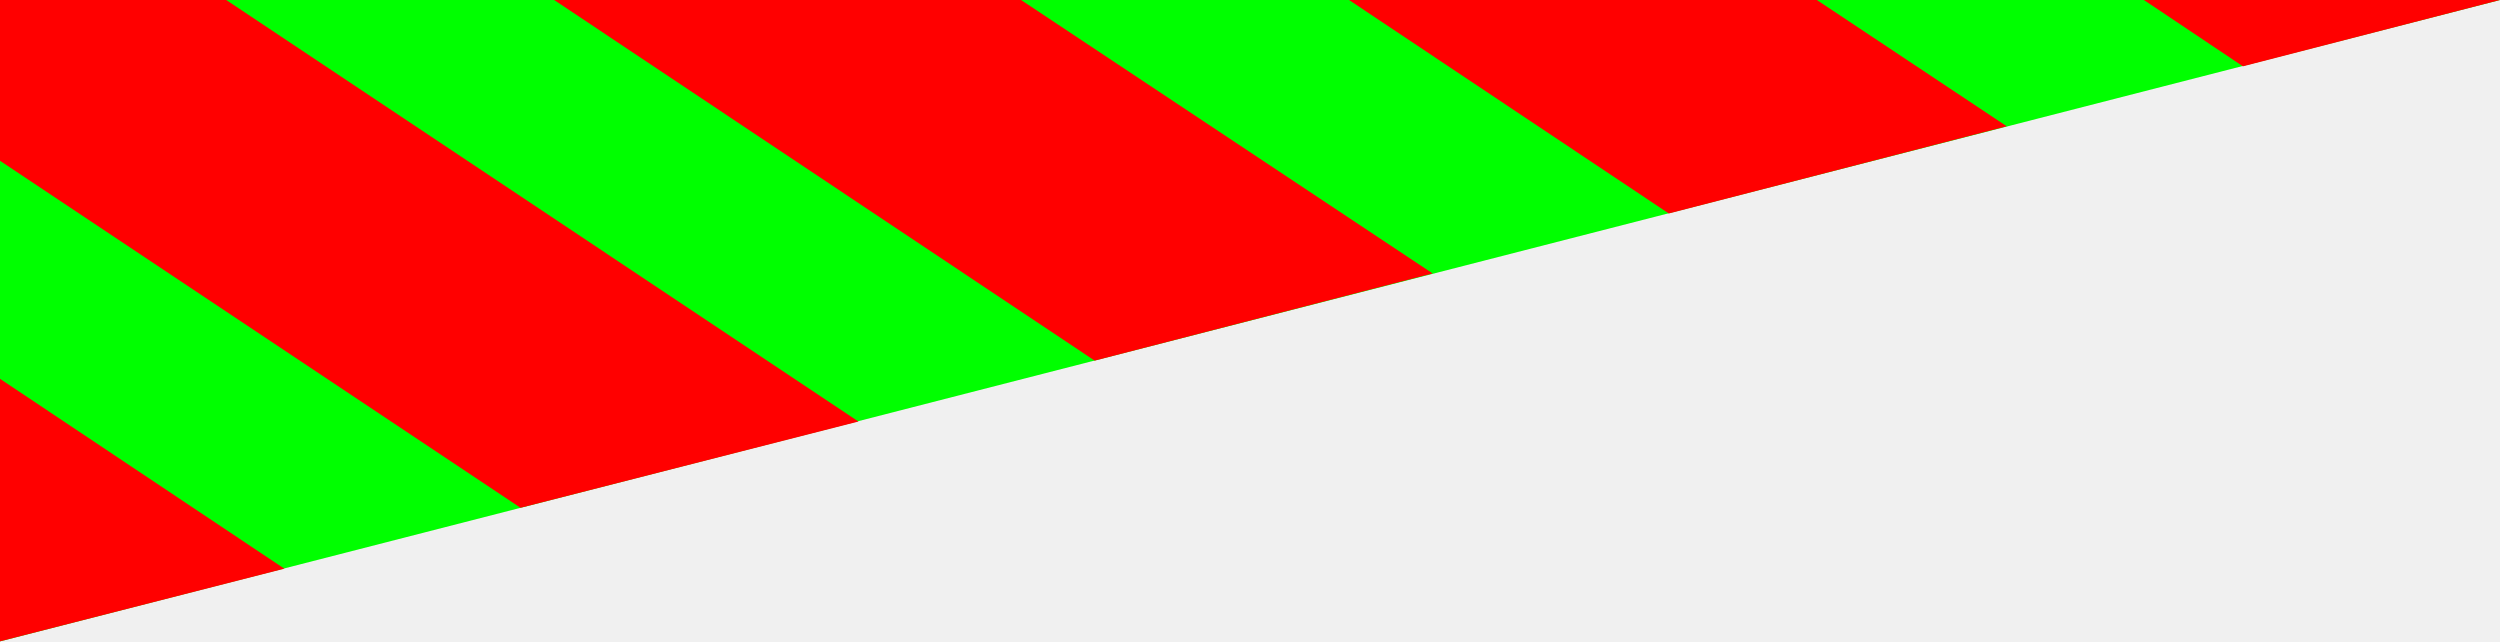
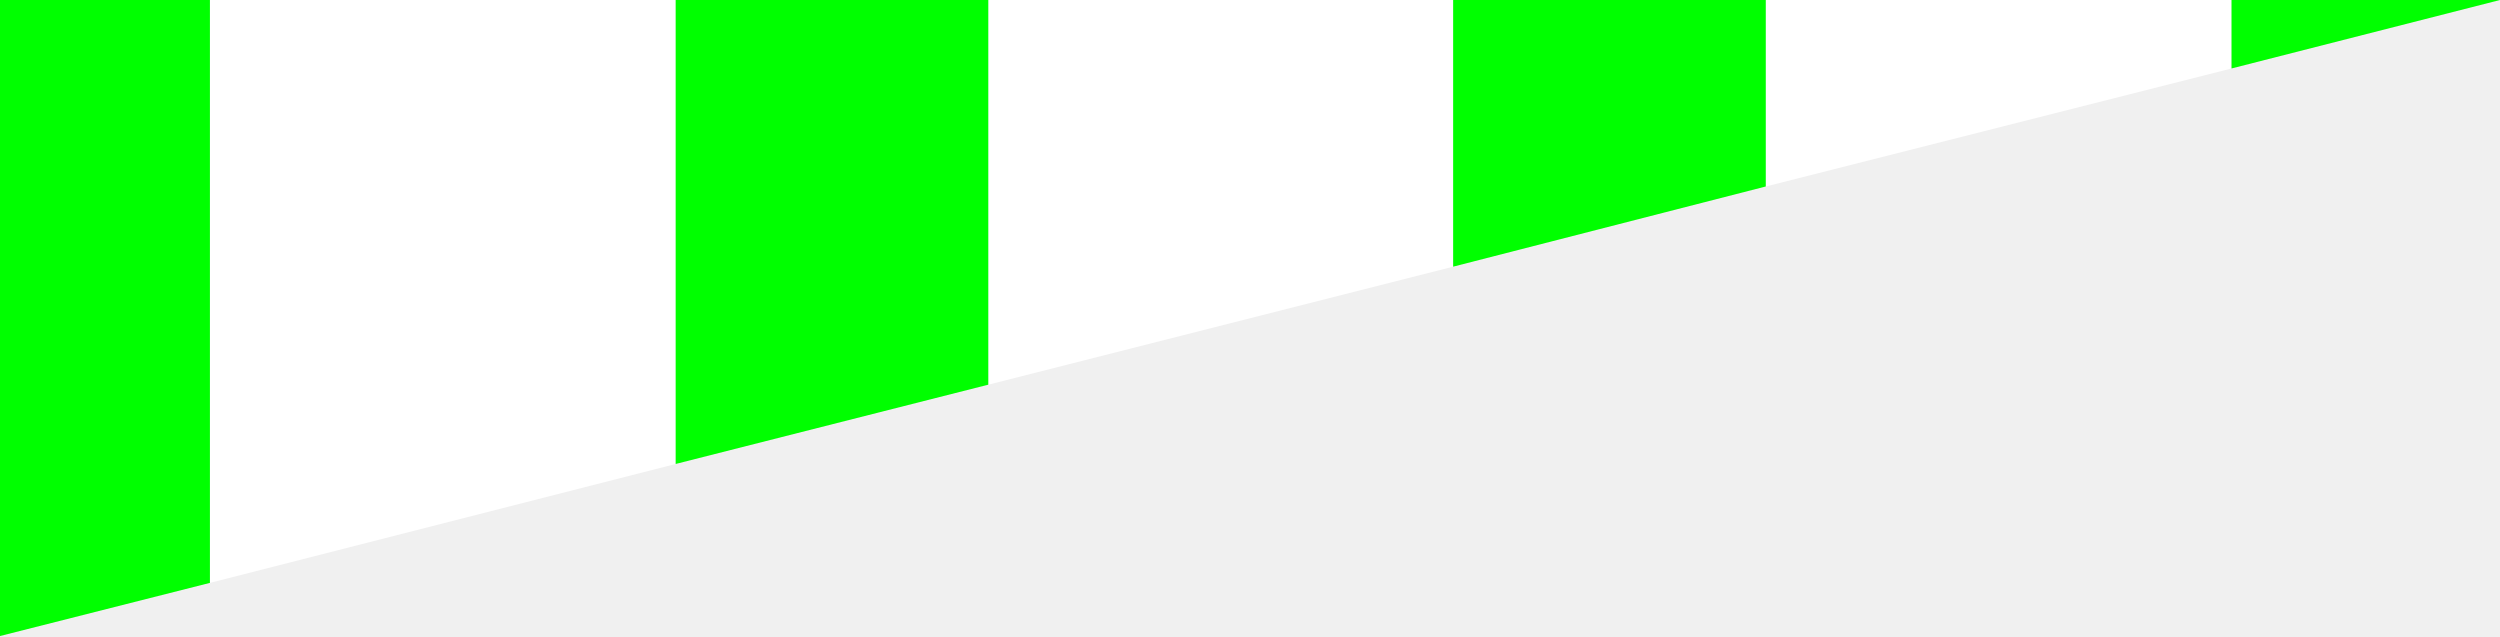
- <svg xmlns="http://www.w3.org/2000/svg" version="1.1" id="Layer_1" x="0px" y="0px" viewBox="0 0 275.2 70.6" style="enable-background:new 0 0 275.2 70.6;" xml:space="preserve">
+ <svg xmlns="http://www.w3.org/2000/svg" version="1.1" id="Layer_1" x="0px" y="0px" viewBox="0 0 277.5 70.6" style="enable-background:new 0 0 277.5 70.6;" xml:space="preserve">
  <style type="text/css">
- 	.st0{fill:#00FF00;}
- 	.st1{fill:#FF0000;}
+ 	.st0{fill:#FFFFFF;}
+ 	.st1{fill:#00FF00;}
</style>
-   <polygon class="st0" points="275.2,0 0,70.6 0,0 " />
-   <g>
-     <polygon class="st1" points="0,41.7 0,70.6 31.3,62.6  " />
-     <polygon class="st1" points="57.3,55.9 94.5,46.4 24.9,0 0,0 0,17.7  " />
-     <polygon class="st1" points="200,0 148.5,0 183.7,23.5 220.9,13.9  " />
-     <polygon class="st1" points="246.9,7.3 275.2,0 236,0  " />
-     <polygon class="st1" points="120.5,39.7 157.7,30.1 112.4,0 61,0  " />
-   </g>
+   <polygon class="st0" points="75,0 23.3,0 23.3,64.7 75,51.5 " />
+   <polygon class="st0" points="161.3,0 109.7,0 109.7,42.7 161.3,29.6 " />
+   <polygon class="st0" points="247.7,0 196,0 196,20.7 247.7,7.6 " />
+   <polygon class="st1" points="75,0 75,51.5 109.7,42.7 109.7,0 " />
+   <polygon class="st1" points="161.3,0 161.3,29.6 196,20.7 196,0 " />
+   <polygon class="st1" points="0,0 0,70.6 23.3,64.7 23.3,0 " />
+   <polygon class="st1" points="247.7,0 247.7,7.6 277.5,0 " />
</svg>
